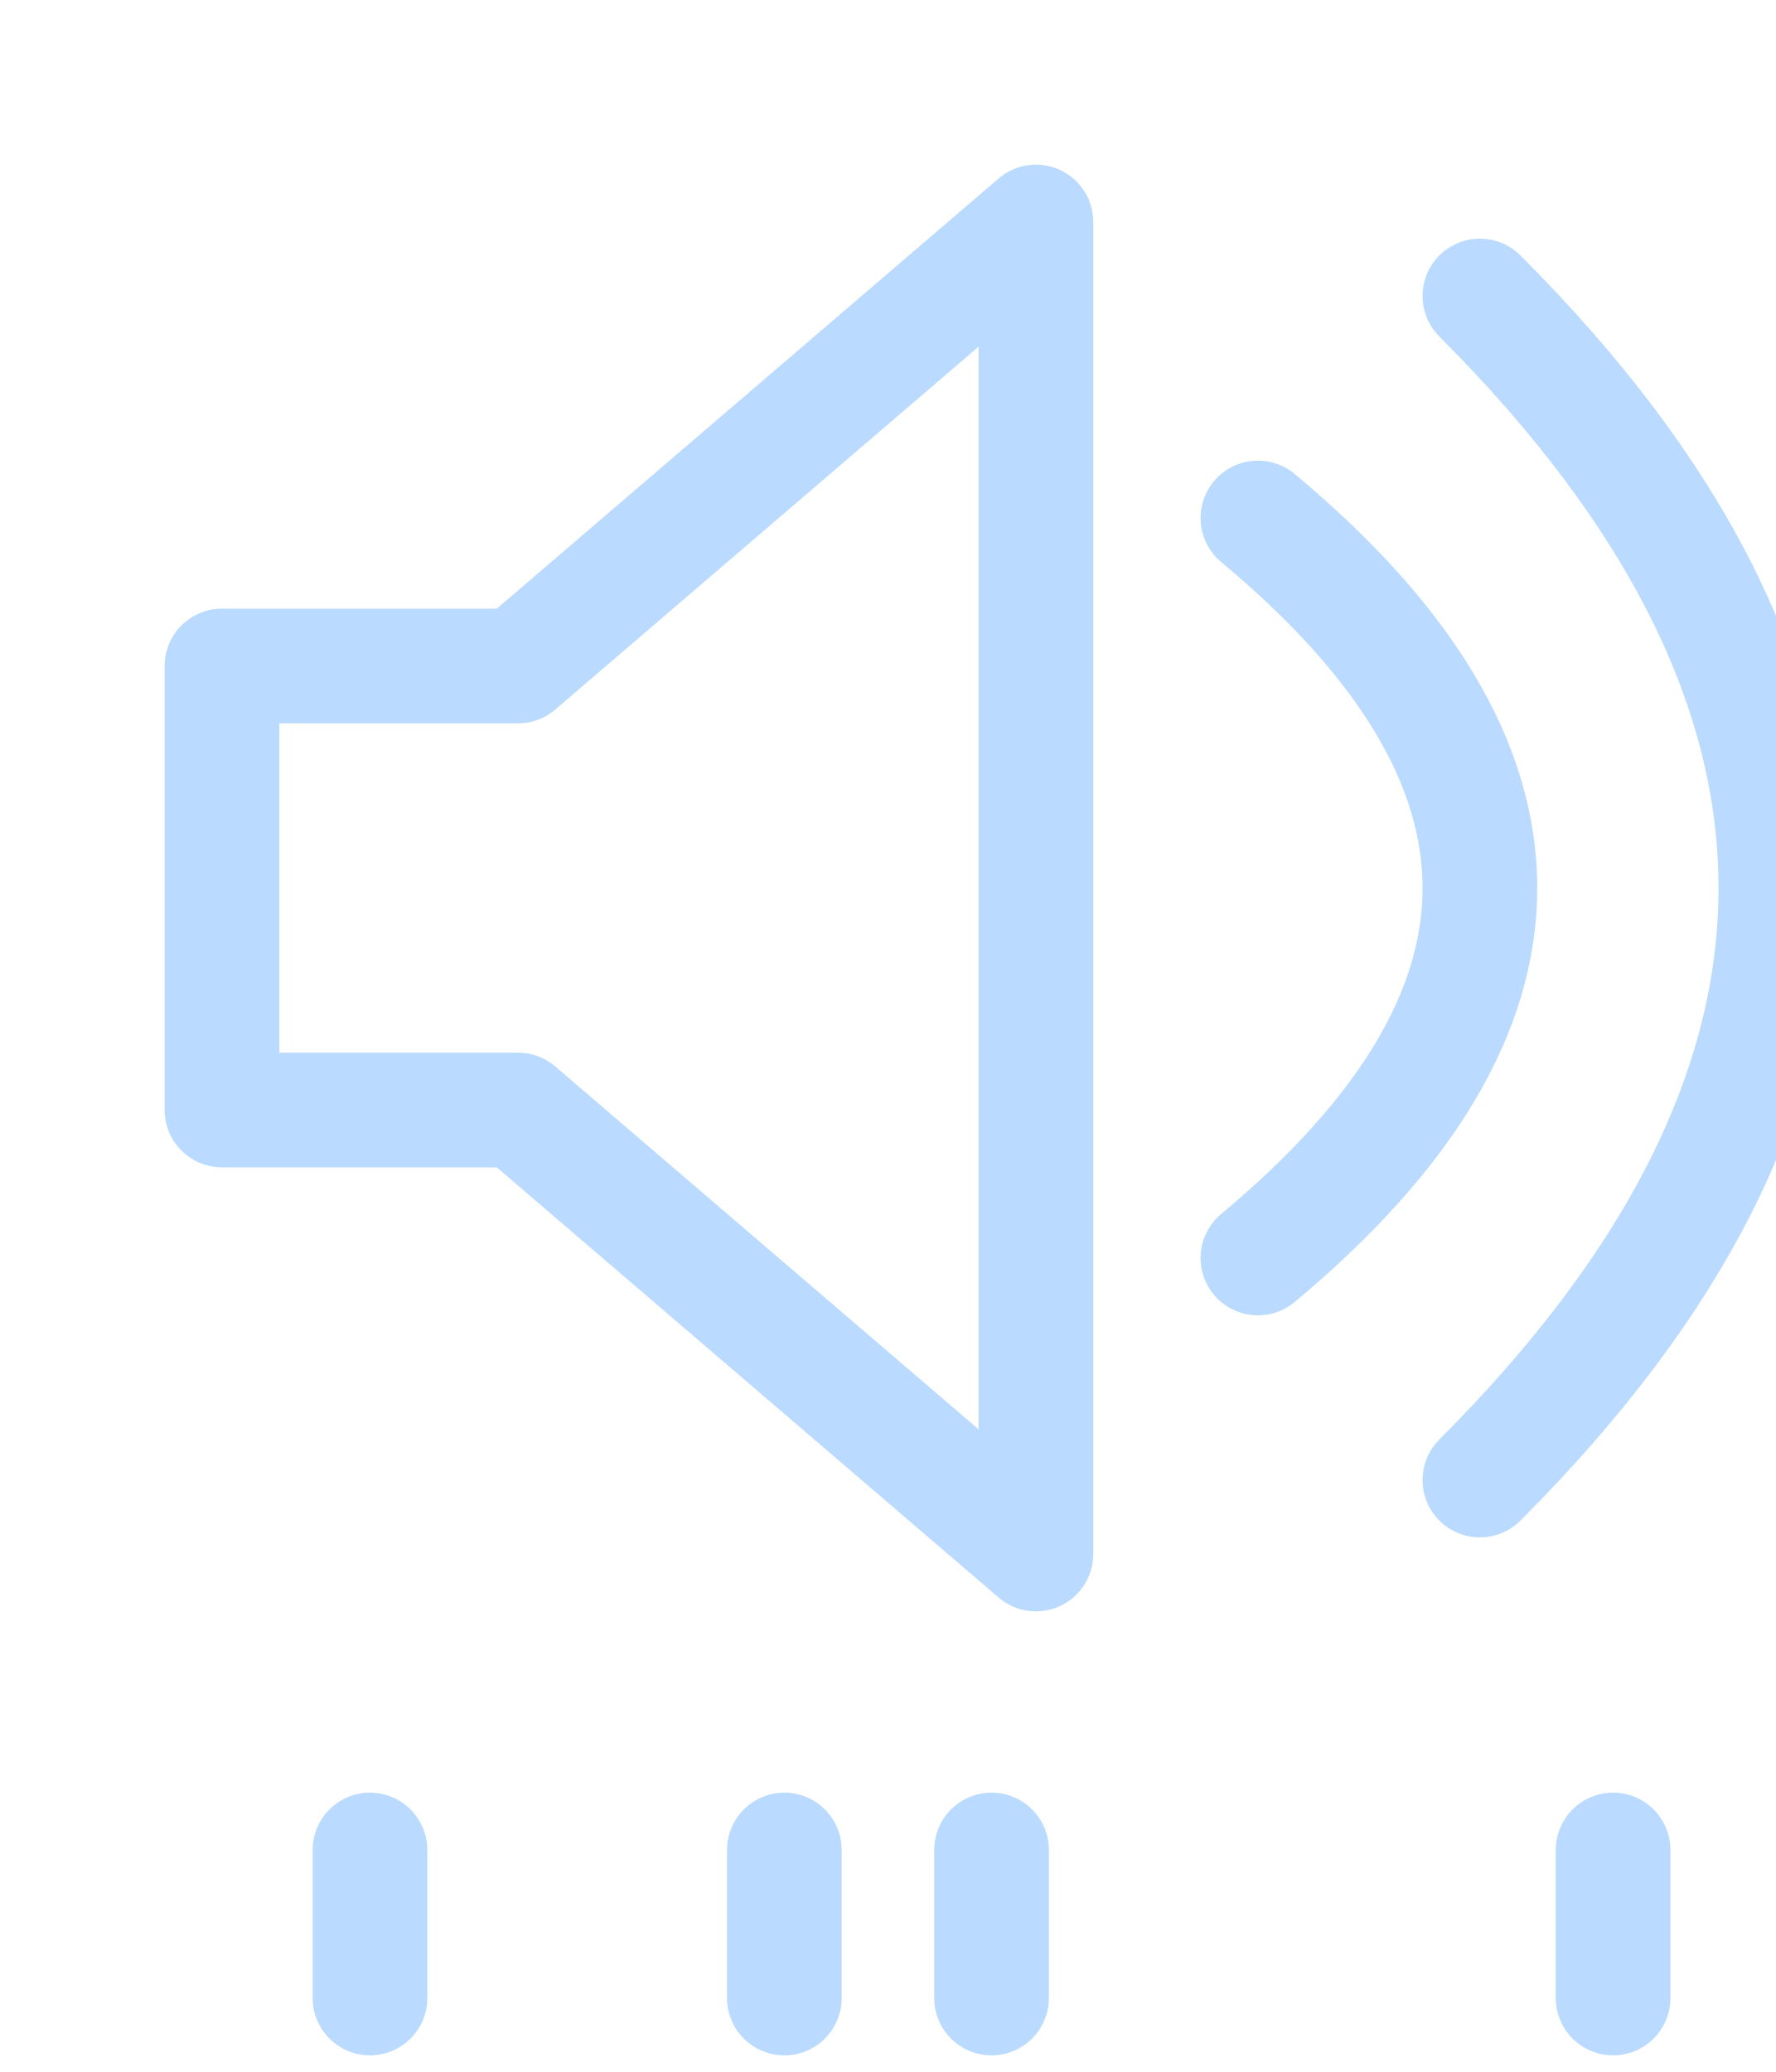
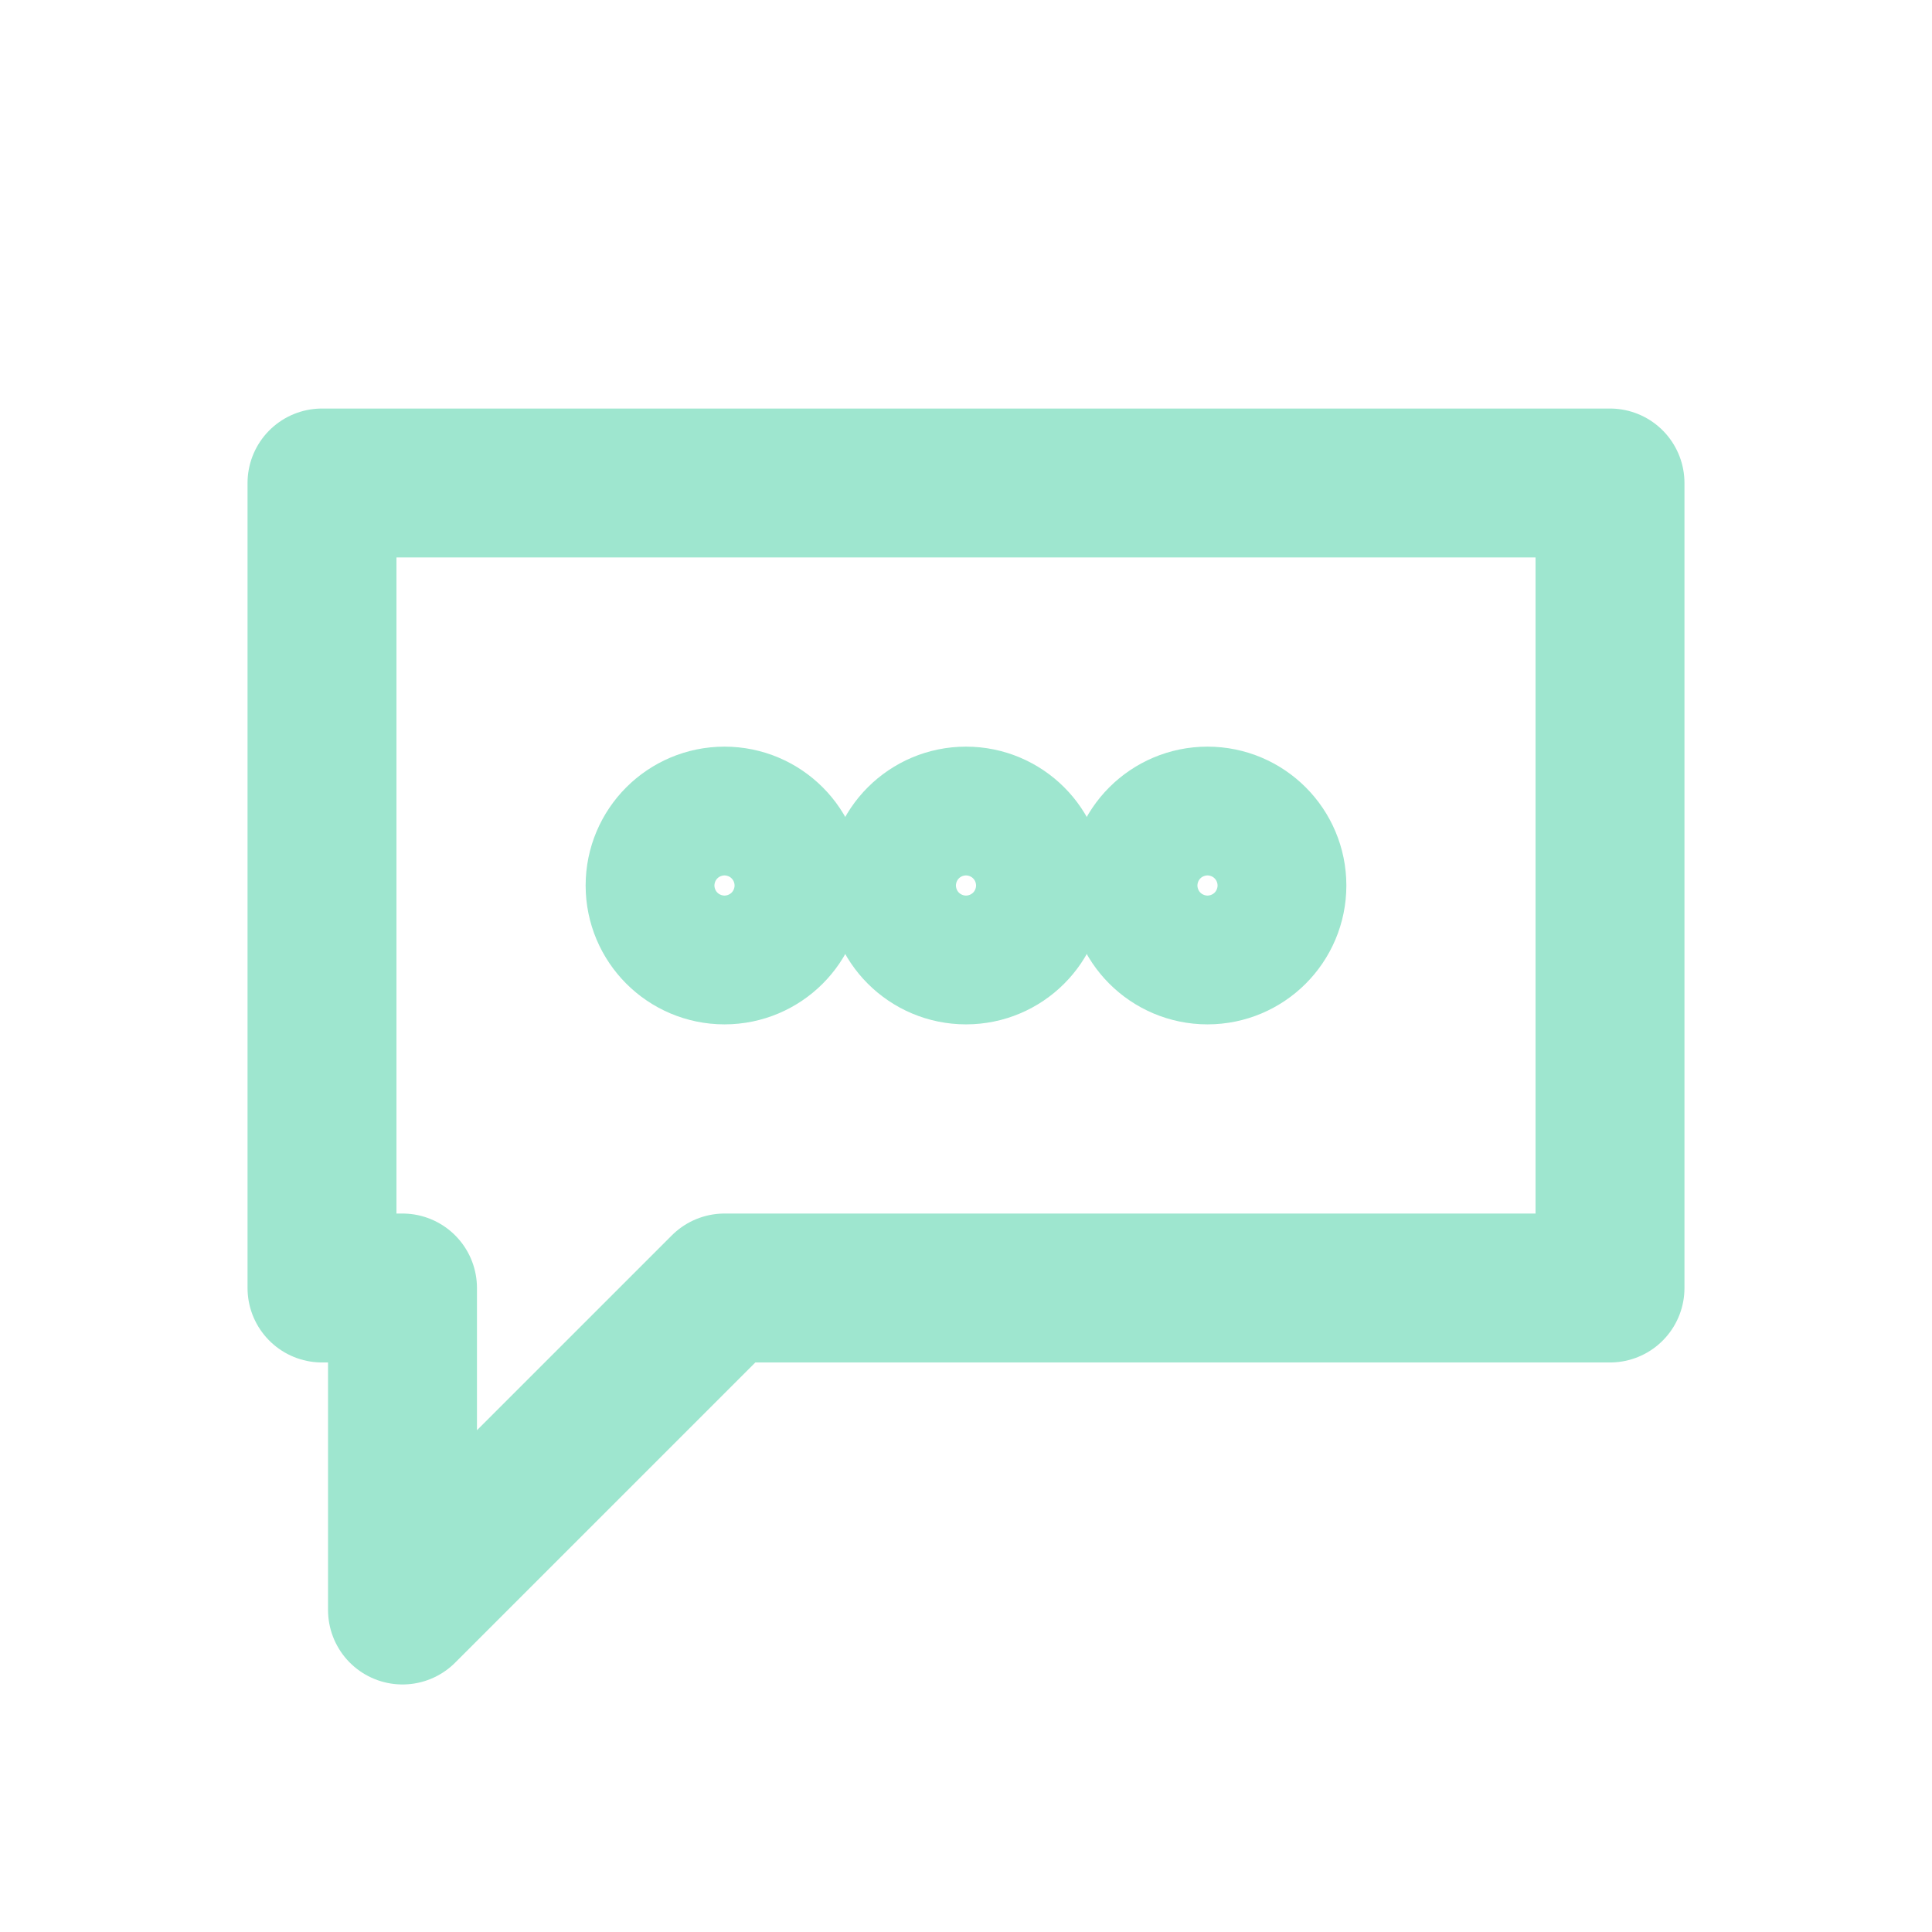
- <svg xmlns="http://www.w3.org/2000/svg" viewBox="0 0 24 28" fill="none" stroke="#badbff" stroke-width="1.55" stroke-linecap="round" stroke-linejoin="round" aria-hidden="true">
-   <path d="M3 9h4l7-6v18l-7-6H3V9Zm14-2q6 5 0 10m3-13q8 8 0 16" />
-   <path d="M5 25v2" />
-   <path d="M10.6 25v2" />
-   <path d="M13.4 25v2" />
-   <path d="M21.8 25v2" />
+ <svg xmlns="http://www.w3.org/2000/svg" viewBox="0 0 24 24" fill="none" stroke="#9ee6cf" stroke-width="1.85" stroke-linecap="round" stroke-linejoin="round" aria-hidden="true">
+   <path d="M4 6h16v10H9l-4 4v-4H4z" />
+   <circle cx="9" cy="11" r="0.8" />
+   <circle cx="12" cy="11" r="0.8" />
+   <circle cx="15" cy="11" r="0.8" />
</svg>
